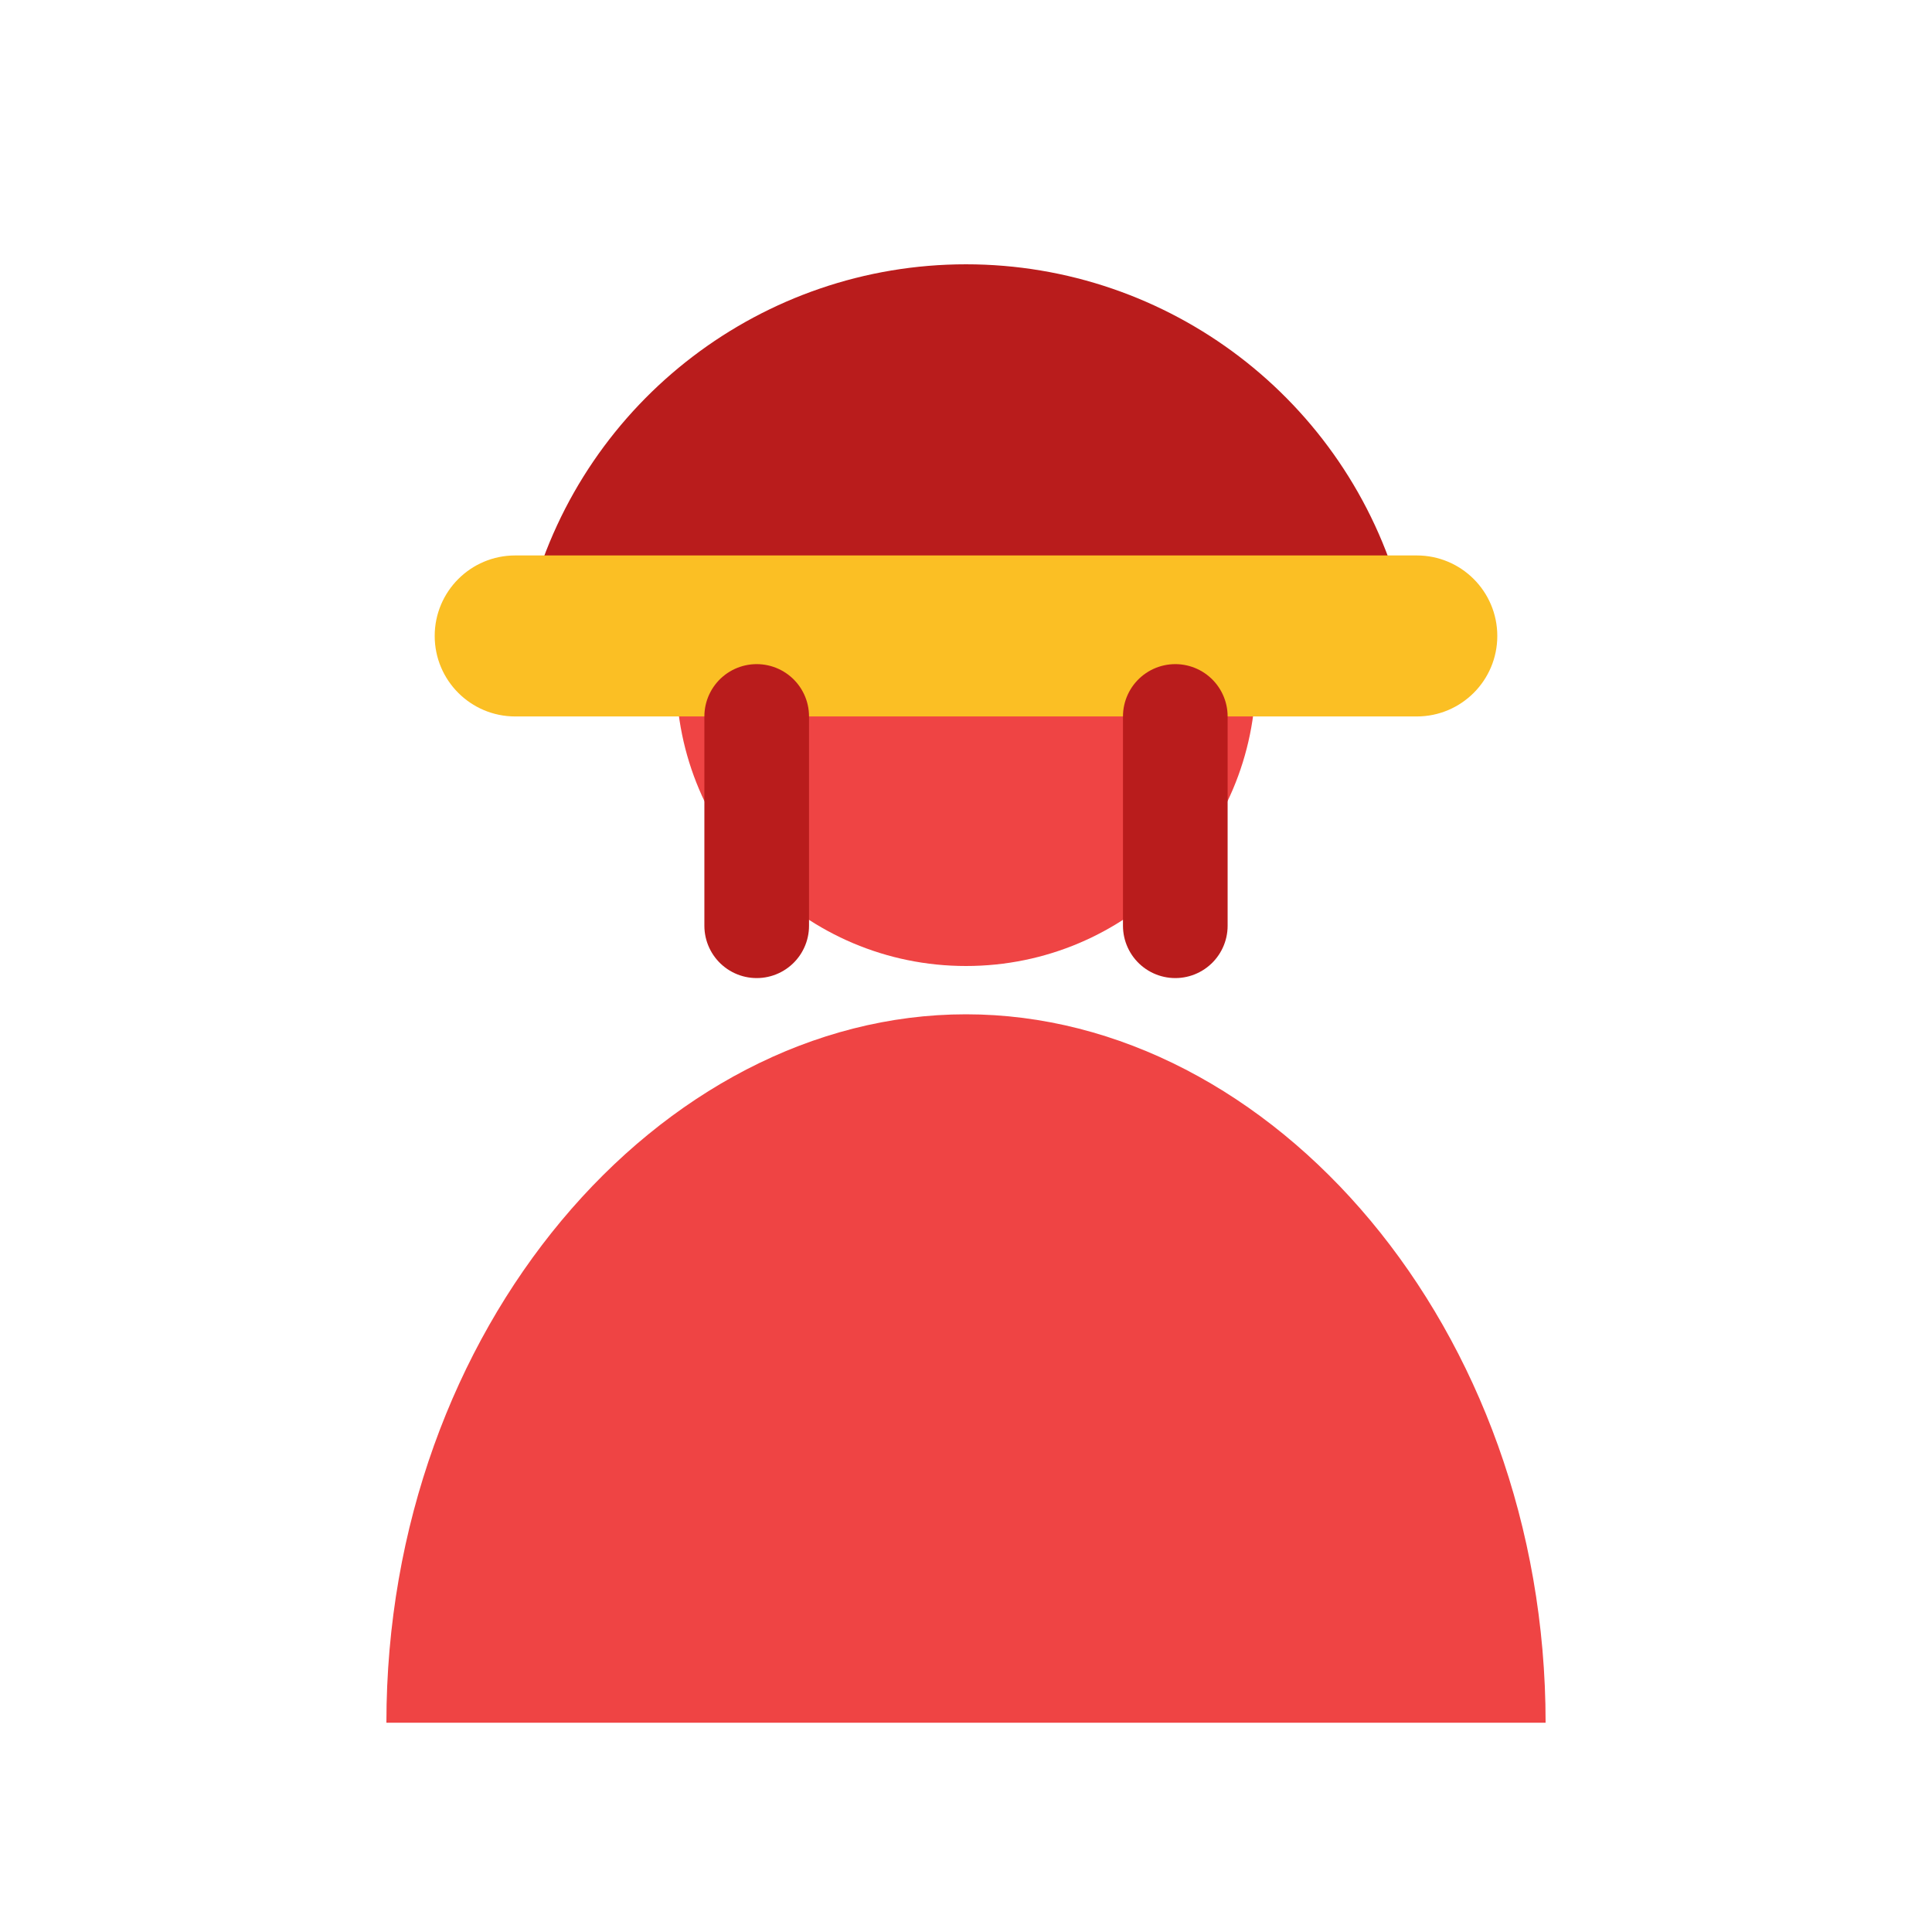
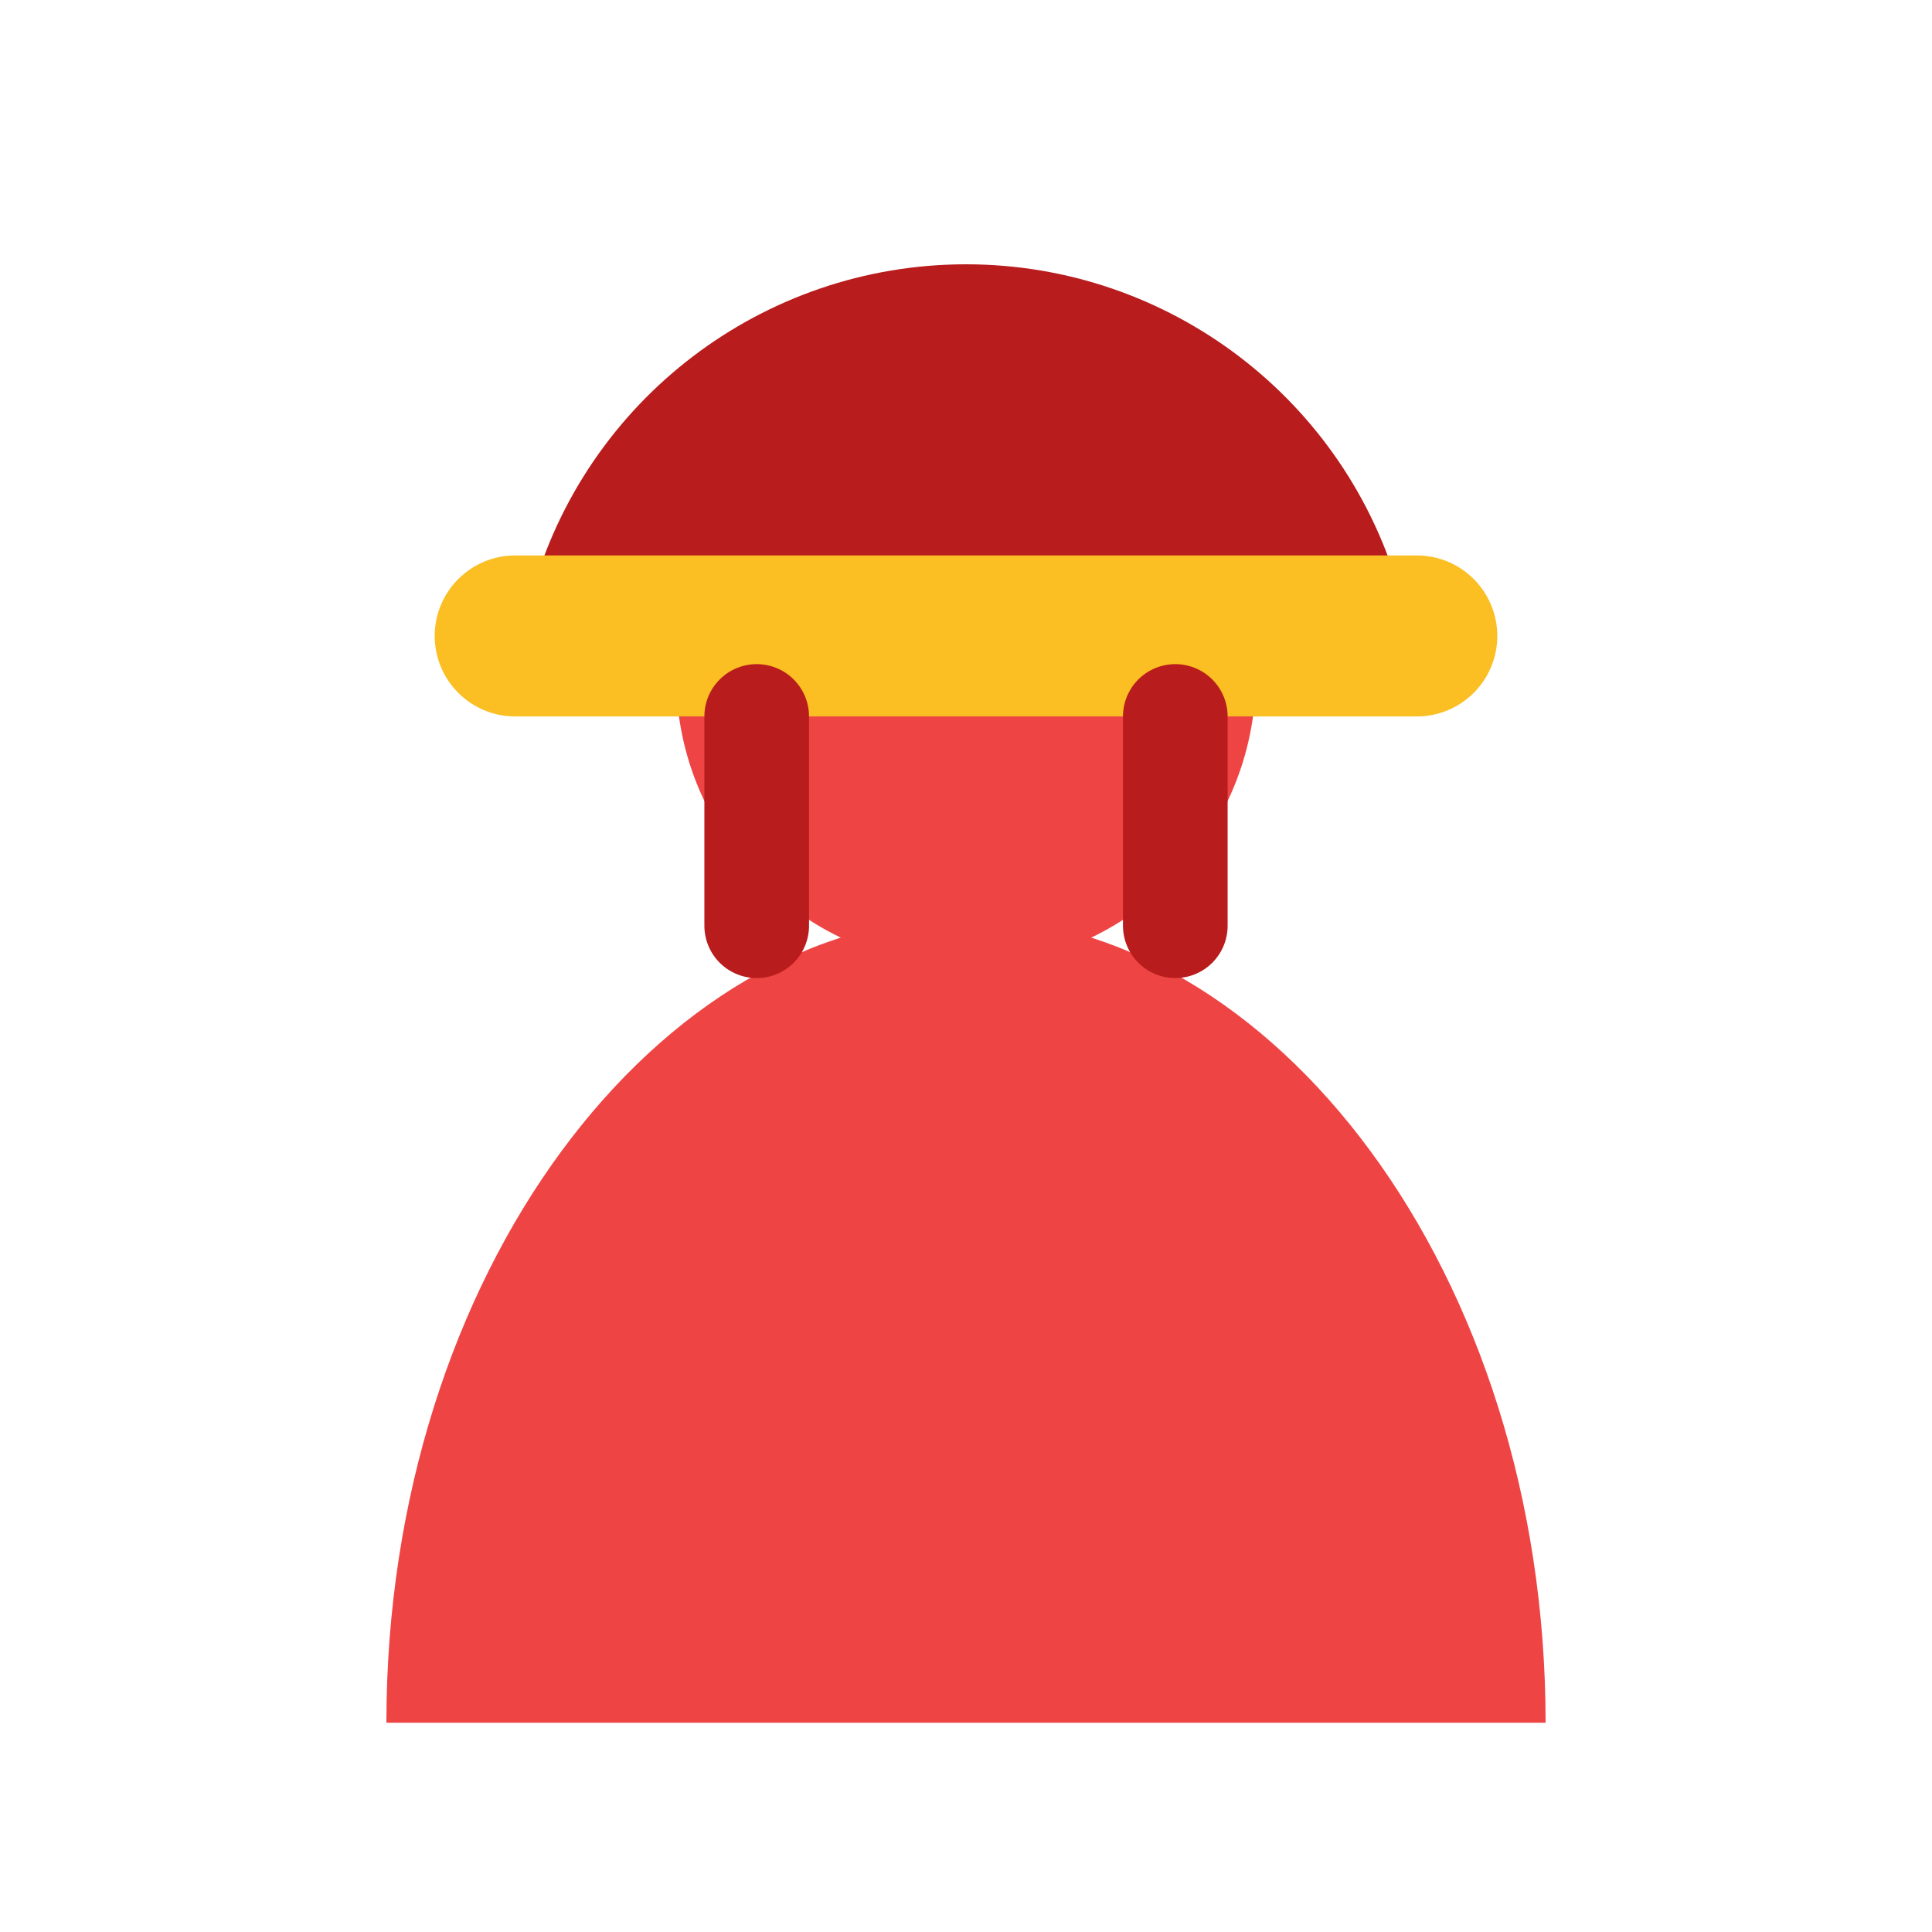
<svg xmlns="http://www.w3.org/2000/svg" viewBox="0 0 24 24" width="24" height="24">
  <circle cx="12" cy="8.4" r="3.6" fill="#ef4444" />
-   <path d="M4.8 21.4c0-4.9 3.4-8.8 7.2-8.8s7.2 3.9 7.2 8.8z" fill="#ef4444" />
+   <path d="M4.8 21.4c0-5.6 3.4-10 7.2-10s7.2 4.4 7.2 10z" fill="#ef4444" />
  <path d="M6.6 7.4a5.6 5.6 0 0 1 10.8 0z" fill="#b91c1c" />
  <rect x="5.4" y="6.9" width="13.2" height="2" rx="1" fill="#fbbf24" />
  <path d="M9.4 8.9v2.6M14.6 8.9v2.6" stroke="#b91c1c" stroke-width="1.3" stroke-linecap="round" />
</svg>
